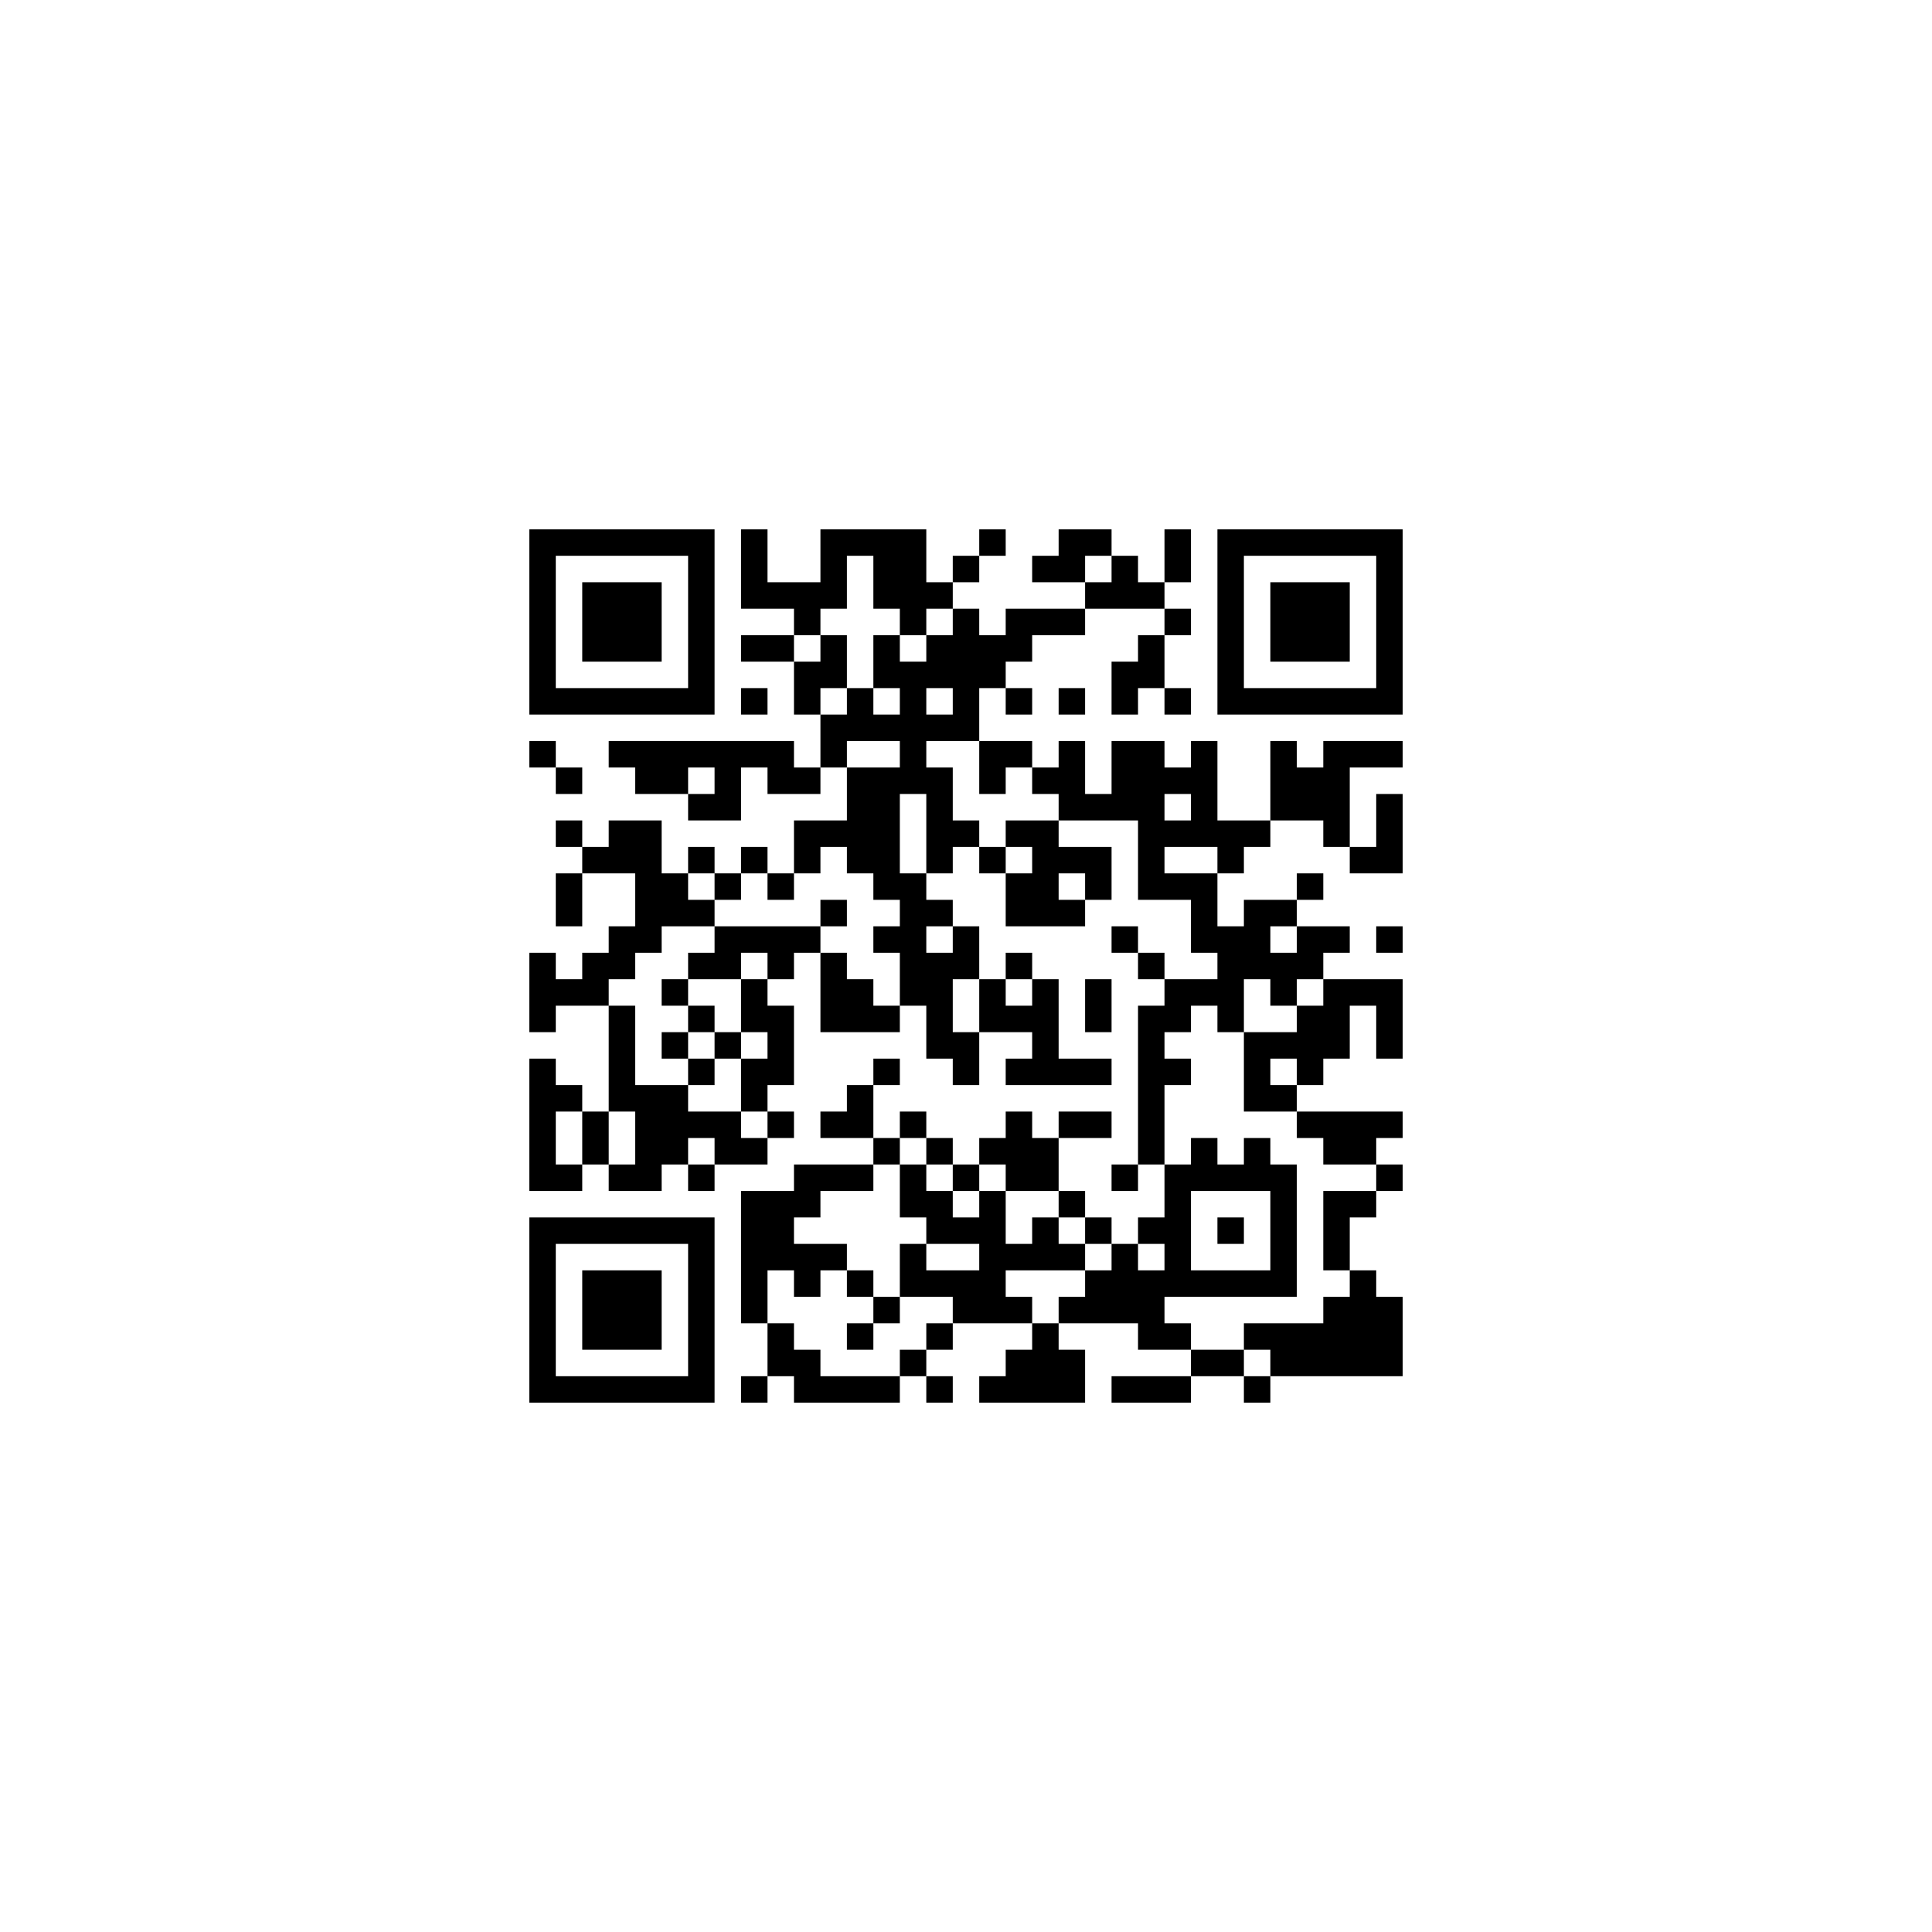
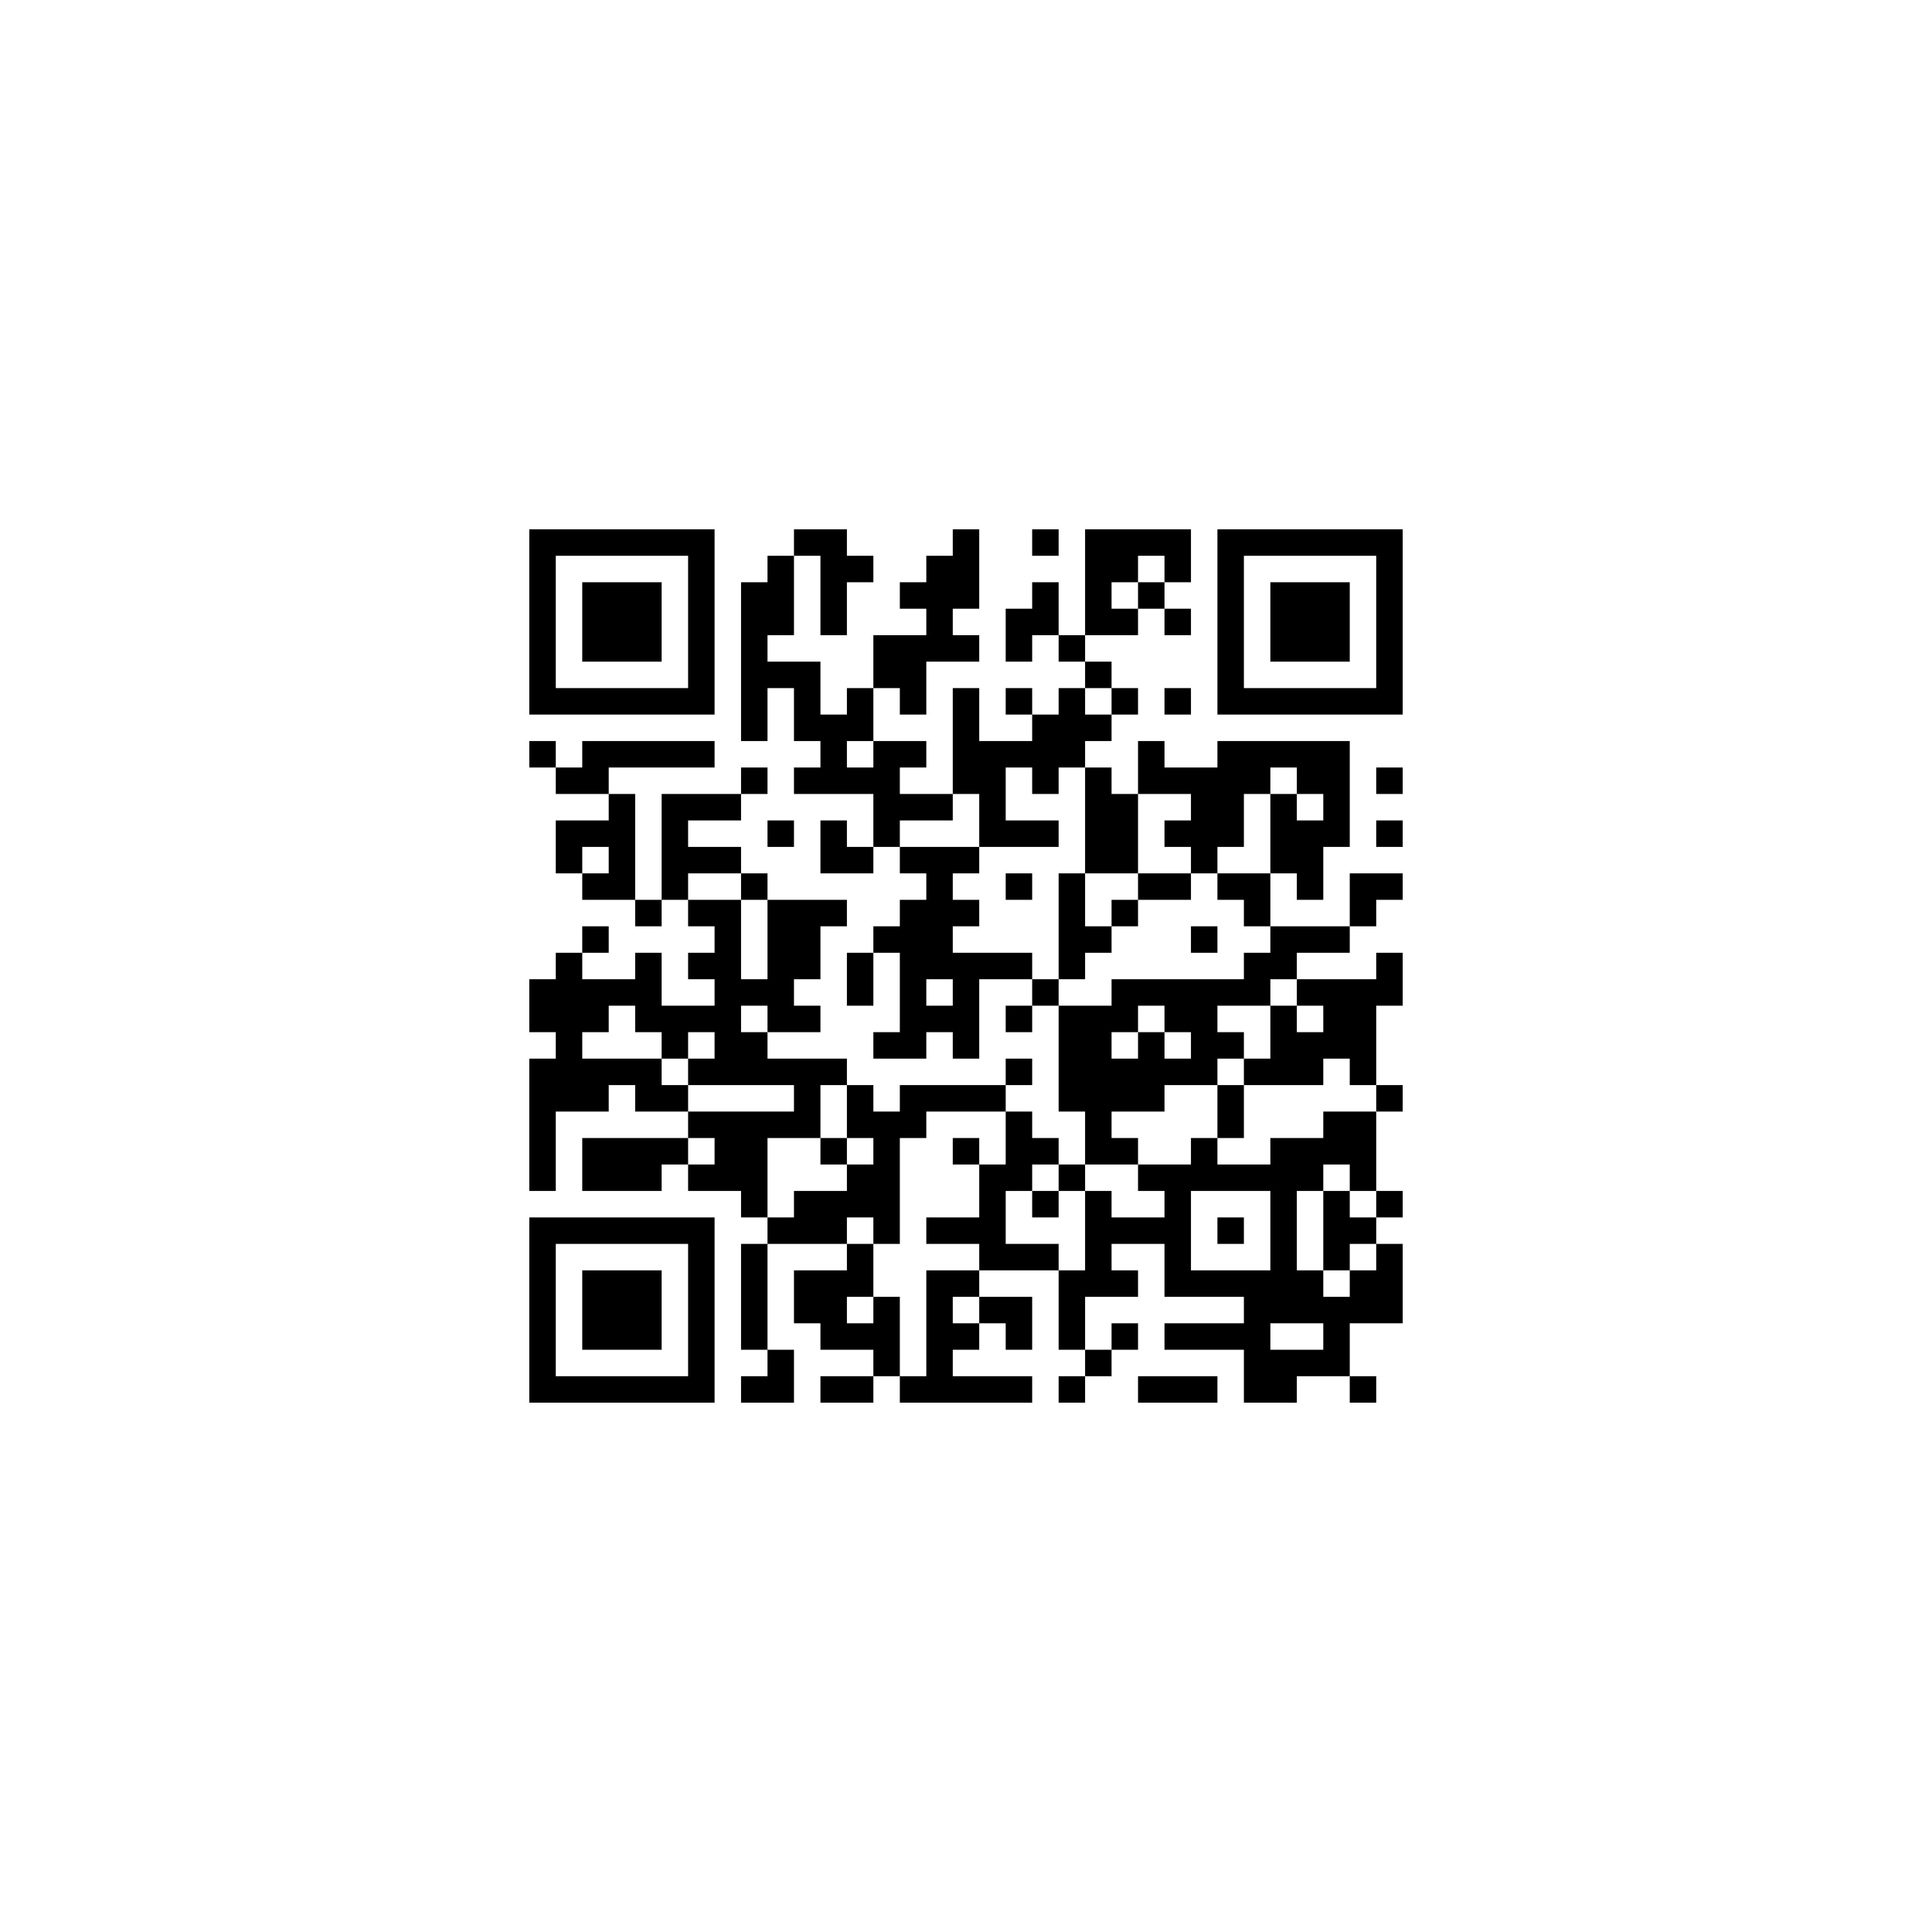
<svg xmlns="http://www.w3.org/2000/svg" version="1.1" viewBox="0 0 73 73" stroke="none">
  <rect width="100%" height="100%" fill="#ffffff" />
-   <path d="M20,20h7v1h-7z M28,20h1v3h-1z M31,20h4v1h-4z M37,20h1v1h-1z M40,20h2v1h-2z M44,20h1v2h-1z M46,20h7v1h-7z M20,21h1v6h-1z M26,21h1v6h-1z M31,21h1v2h-1z M33,21h2v2h-2z M36,21h1v1h-1z M39,21h2v1h-2z M42,21h1v2h-1z M46,21h1v6h-1z M52,21h1v6h-1z M22,22h3v3h-3z M29,22h2v1h-2z M35,22h1v1h-1z M41,22h1v1h-1z M43,22h1v1h-1z M48,22h3v3h-3z M30,23h1v1h-1z M34,23h1v1h-1z M36,23h1v5h-1z M38,23h3v1h-3z M44,23h1v1h-1z M28,24h2v1h-2z M31,24h1v2h-1z M33,24h1v2h-1z M35,24h1v2h-1z M37,24h2v1h-2z M43,24h1v2h-1z M30,25h1v2h-1z M34,25h1v5h-1z M37,25h1v1h-1z M42,25h1v2h-1z M21,26h5v1h-5z M28,26h1v1h-1z M32,26h1v2h-1z M38,26h1v1h-1z M40,26h1v1h-1z M44,26h1v1h-1z M47,26h5v1h-5z M31,27h1v2h-1z M33,27h1v1h-1z M35,27h1v1h-1z M20,28h1v1h-1z M23,28h7v1h-7z M37,28h2v1h-2z M40,28h1v3h-1z M42,28h2v3h-2z M45,28h1v4h-1z M48,28h1v3h-1z M50,28h1v4h-1z M51,28h2v1h-2z M21,29h1v1h-1z M24,29h2v1h-2z M27,29h1v2h-1z M29,29h2v1h-2z M32,29h2v4h-2z M35,29h1v4h-1z M37,29h1v1h-1z M39,29h1v1h-1z M44,29h1v1h-1z M49,29h1v2h-1z M26,30h1v1h-1z M41,30h1v1h-1z M52,30h1v3h-1z M21,31h1v1h-1z M23,31h2v2h-2z M30,31h2v1h-2z M36,31h1v1h-1z M38,31h2v1h-2z M43,31h1v3h-1z M44,31h1v1h-1z M46,31h2v1h-2z M22,32h1v1h-1z M26,32h1v1h-1z M28,32h1v1h-1z M30,32h1v1h-1z M37,32h1v1h-1z M39,32h3v1h-3z M46,32h1v1h-1z M51,32h1v1h-1z M21,33h1v2h-1z M24,33h2v2h-2z M27,33h1v1h-1z M29,33h1v1h-1z M33,33h2v1h-2z M38,33h2v2h-2z M41,33h1v1h-1z M44,33h2v1h-2z M49,33h1v1h-1z M26,34h1v1h-1z M31,34h1v1h-1z M34,34h1v4h-1z M35,34h1v1h-1z M40,34h1v1h-1z M45,34h1v2h-1z M47,34h1v3h-1z M48,34h1v1h-1z M23,35h2v1h-2z M27,35h4v1h-4z M33,35h1v1h-1z M36,35h1v2h-1z M42,35h1v1h-1z M46,35h1v4h-1z M49,35h2v1h-2z M52,35h1v1h-1z M20,36h1v3h-1z M22,36h2v1h-2z M26,36h2v1h-2z M29,36h1v1h-1z M31,36h1v3h-1z M35,36h1v4h-1z M38,36h1v1h-1z M43,36h1v1h-1z M48,36h2v1h-2z M21,37h2v1h-2z M25,37h1v1h-1z M28,37h1v2h-1z M32,37h1v2h-1z M37,37h1v2h-1z M39,37h1v4h-1z M41,37h1v2h-1z M44,37h2v1h-2z M48,37h1v1h-1z M50,37h3v1h-3z M23,38h1v4h-1z M26,38h1v1h-1z M29,38h1v3h-1z M33,38h1v1h-1z M38,38h1v1h-1z M43,38h1v6h-1z M44,38h1v1h-1z M49,38h2v2h-2z M52,38h1v2h-1z M25,39h1v1h-1z M27,39h1v1h-1z M36,39h1v2h-1z M47,39h1v3h-1z M48,39h1v1h-1z M20,40h1v5h-1z M26,40h1v1h-1z M28,40h1v2h-1z M33,40h1v1h-1z M38,40h1v1h-1z M40,40h2v1h-2z M44,40h1v1h-1z M49,40h1v1h-1z M21,41h1v1h-1z M24,41h2v3h-2z M32,41h1v2h-1z M48,41h1v1h-1z M22,42h1v2h-1z M26,42h2v1h-2z M29,42h1v1h-1z M31,42h1v1h-1z M34,42h1v1h-1z M38,42h1v3h-1z M40,42h2v1h-2z M49,42h4v1h-4z M27,43h2v1h-2z M33,43h1v1h-1z M35,43h1v1h-1z M37,43h1v1h-1z M39,43h1v2h-1z M45,43h1v2h-1z M47,43h1v2h-1z M50,43h2v1h-2z M21,44h1v1h-1z M23,44h2v1h-2z M26,44h1v1h-1z M30,44h3v1h-3z M34,44h1v2h-1z M36,44h1v1h-1z M42,44h1v1h-1z M44,44h1v5h-1z M46,44h1v1h-1z M48,44h1v5h-1z M52,44h1v1h-1z M28,45h2v3h-2z M30,45h1v1h-1z M35,45h1v2h-1z M37,45h1v5h-1z M40,45h1v1h-1z M50,45h1v3h-1z M51,45h1v1h-1z M20,46h7v1h-7z M36,46h1v1h-1z M39,46h1v2h-1z M41,46h1v1h-1z M43,46h1v1h-1z M46,46h1v1h-1z M20,47h1v6h-1z M26,47h1v6h-1z M30,47h2v1h-2z M34,47h1v2h-1z M38,47h1v1h-1z M40,47h1v1h-1z M42,47h1v3h-1z M22,48h3v3h-3z M28,48h1v2h-1z M30,48h1v1h-1z M32,48h1v1h-1z M35,48h2v1h-2z M41,48h1v2h-1z M43,48h1v3h-1z M45,48h3v1h-3z M51,48h1v4h-1z M33,49h1v1h-1z M36,49h1v1h-1z M38,49h1v1h-1z M40,49h1v1h-1z M50,49h1v3h-1z M52,49h1v3h-1z M29,50h1v2h-1z M32,50h1v1h-1z M35,50h1v1h-1z M39,50h1v3h-1z M44,50h1v1h-1z M47,50h3v1h-3z M30,51h1v2h-1z M34,51h1v1h-1z M38,51h1v2h-1z M40,51h1v2h-1z M45,51h2v1h-2z M48,51h2v1h-2z M21,52h5v1h-5z M28,52h1v1h-1z M31,52h3v1h-3z M35,52h1v1h-1z M37,52h1v1h-1z M42,52h3v1h-3z M47,52h1v1h-1z" fill="#000000" />
+   <path d="M20,20h7v1h-7z M30,20h2v1h-2z M36,20h1v3h-1z M39,20h1v1h-1z M41,20h4v1h-4z M46,20h7v1h-7z M20,21h1v6h-1z M26,21h1v6h-1z M29,21h1v3h-1z M31,21h1v3h-1z M32,21h1v1h-1z M35,21h1v4h-1z M41,21h1v3h-1z M42,21h1v1h-1z M44,21h1v1h-1z M46,21h1v6h-1z M52,21h1v6h-1z M22,22h3v3h-3z M28,22h1v6h-1z M34,22h1v1h-1z M39,22h1v2h-1z M43,22h1v1h-1z M48,22h3v3h-3z M38,23h1v2h-1z M42,23h1v1h-1z M44,23h1v1h-1z M33,24h2v2h-2z M36,24h1v1h-1z M40,24h1v1h-1z M29,25h2v1h-2z M41,25h1v1h-1z M21,26h5v1h-5z M30,26h1v2h-1z M32,26h1v2h-1z M34,26h1v1h-1z M36,26h1v4h-1z M38,26h1v1h-1z M40,26h1v3h-1z M42,26h1v1h-1z M44,26h1v1h-1z M47,26h5v1h-5z M31,27h1v3h-1z M39,27h1v3h-1z M41,27h1v1h-1z M20,28h1v1h-1z M22,28h5v1h-5z M33,28h1v4h-1z M34,28h1v1h-1z M37,28h1v4h-1z M38,28h1v1h-1z M43,28h1v2h-1z M46,28h5v1h-5z M21,29h2v1h-2z M28,29h1v1h-1z M30,29h1v1h-1z M32,29h1v1h-1z M41,29h1v4h-1z M44,29h4v1h-4z M49,29h2v1h-2z M52,29h1v1h-1z M23,30h1v4h-1z M25,30h1v4h-1z M26,30h2v1h-2z M34,30h2v1h-2z M42,30h1v3h-1z M45,30h2v2h-2z M48,30h1v3h-1z M50,30h1v2h-1z M21,31h2v1h-2z M29,31h1v1h-1z M31,31h1v2h-1z M38,31h2v1h-2z M44,31h1v1h-1z M49,31h1v3h-1z M52,31h1v1h-1z M21,32h1v1h-1z M26,32h2v1h-2z M32,32h1v1h-1z M34,32h3v1h-3z M45,32h1v1h-1z M22,33h1v1h-1z M28,33h1v1h-1z M35,33h1v4h-1z M38,33h1v1h-1z M40,33h1v4h-1z M43,33h2v1h-2z M46,33h2v1h-2z M51,33h2v1h-2z M24,34h1v1h-1z M26,34h2v1h-2z M29,34h2v3h-2z M31,34h1v1h-1z M34,34h1v6h-1z M36,34h1v1h-1z M42,34h1v1h-1z M47,34h1v1h-1z M51,34h1v1h-1z M22,35h1v1h-1z M27,35h1v6h-1z M33,35h1v1h-1z M41,35h1v1h-1z M45,35h1v1h-1z M48,35h3v1h-3z M21,36h1v6h-1z M24,36h1v3h-1z M26,36h1v1h-1z M32,36h1v2h-1z M36,36h1v4h-1z M37,36h2v1h-2z M47,36h2v1h-2z M52,36h1v2h-1z M20,37h1v2h-1z M22,37h2v1h-2z M28,37h2v1h-2z M39,37h1v1h-1z M42,37h6v1h-6z M49,37h3v1h-3z M22,38h1v1h-1z M25,38h2v1h-2z M29,38h2v1h-2z M35,38h1v1h-1z M38,38h1v1h-1z M40,38h2v4h-2z M42,38h1v1h-1z M44,38h2v1h-2z M48,38h1v3h-1z M50,38h2v2h-2z M25,39h1v1h-1z M28,39h1v2h-1z M33,39h1v1h-1z M43,39h1v3h-1z M45,39h2v1h-2z M49,39h1v2h-1z M20,40h1v5h-1z M22,40h3v1h-3z M26,40h1v1h-1z M29,40h3v1h-3z M38,40h1v1h-1z M42,40h1v2h-1z M44,40h2v1h-2z M47,40h1v1h-1z M51,40h1v1h-1z M22,41h1v1h-1z M24,41h2v1h-2z M30,41h1v2h-1z M32,41h1v2h-1z M34,41h4v1h-4z M46,41h1v2h-1z M52,41h1v1h-1z M26,42h4v1h-4z M33,42h1v5h-1z M34,42h1v1h-1z M38,42h1v3h-1z M41,42h1v2h-1z M50,42h2v2h-2z M22,43h3v2h-3z M25,43h1v1h-1z M27,43h2v2h-2z M31,43h1v1h-1z M36,43h1v1h-1z M39,43h1v1h-1z M42,43h1v1h-1z M45,43h1v2h-1z M48,43h1v7h-1z M49,43h1v2h-1z M26,44h1v1h-1z M32,44h1v2h-1z M37,44h1v4h-1z M40,44h1v1h-1z M43,44h2v1h-2z M46,44h2v1h-2z M51,44h1v1h-1z M28,45h1v1h-1z M30,45h2v2h-2z M39,45h1v1h-1z M41,45h1v4h-1z M44,45h1v4h-1z M50,45h1v3h-1z M52,45h1v1h-1z M20,46h7v1h-7z M29,46h1v1h-1z M35,46h2v1h-2z M42,46h2v1h-2z M46,46h1v1h-1z M51,46h1v1h-1z M20,47h1v6h-1z M26,47h1v6h-1z M28,47h1v4h-1z M32,47h1v2h-1z M38,47h2v1h-2z M52,47h1v3h-1z M22,48h3v3h-3z M30,48h2v2h-2z M35,48h1v5h-1z M36,48h1v1h-1z M40,48h1v3h-1z M42,48h1v1h-1z M45,48h3v1h-3z M49,48h1v2h-1z M51,48h1v2h-1z M33,49h1v3h-1z M37,49h2v1h-2z M47,49h1v4h-1z M50,49h1v3h-1z M31,50h2v1h-2z M36,50h1v1h-1z M38,50h1v1h-1z M42,50h1v1h-1z M44,50h3v1h-3z M29,51h1v2h-1z M41,51h1v1h-1z M48,51h2v1h-2z M21,52h5v1h-5z M28,52h1v1h-1z M31,52h2v1h-2z M34,52h1v1h-1z M36,52h3v1h-3z M40,52h1v1h-1z M43,52h3v1h-3z M48,52h1v1h-1z M51,52h1v1h-1z" fill="#000000" />
</svg>
